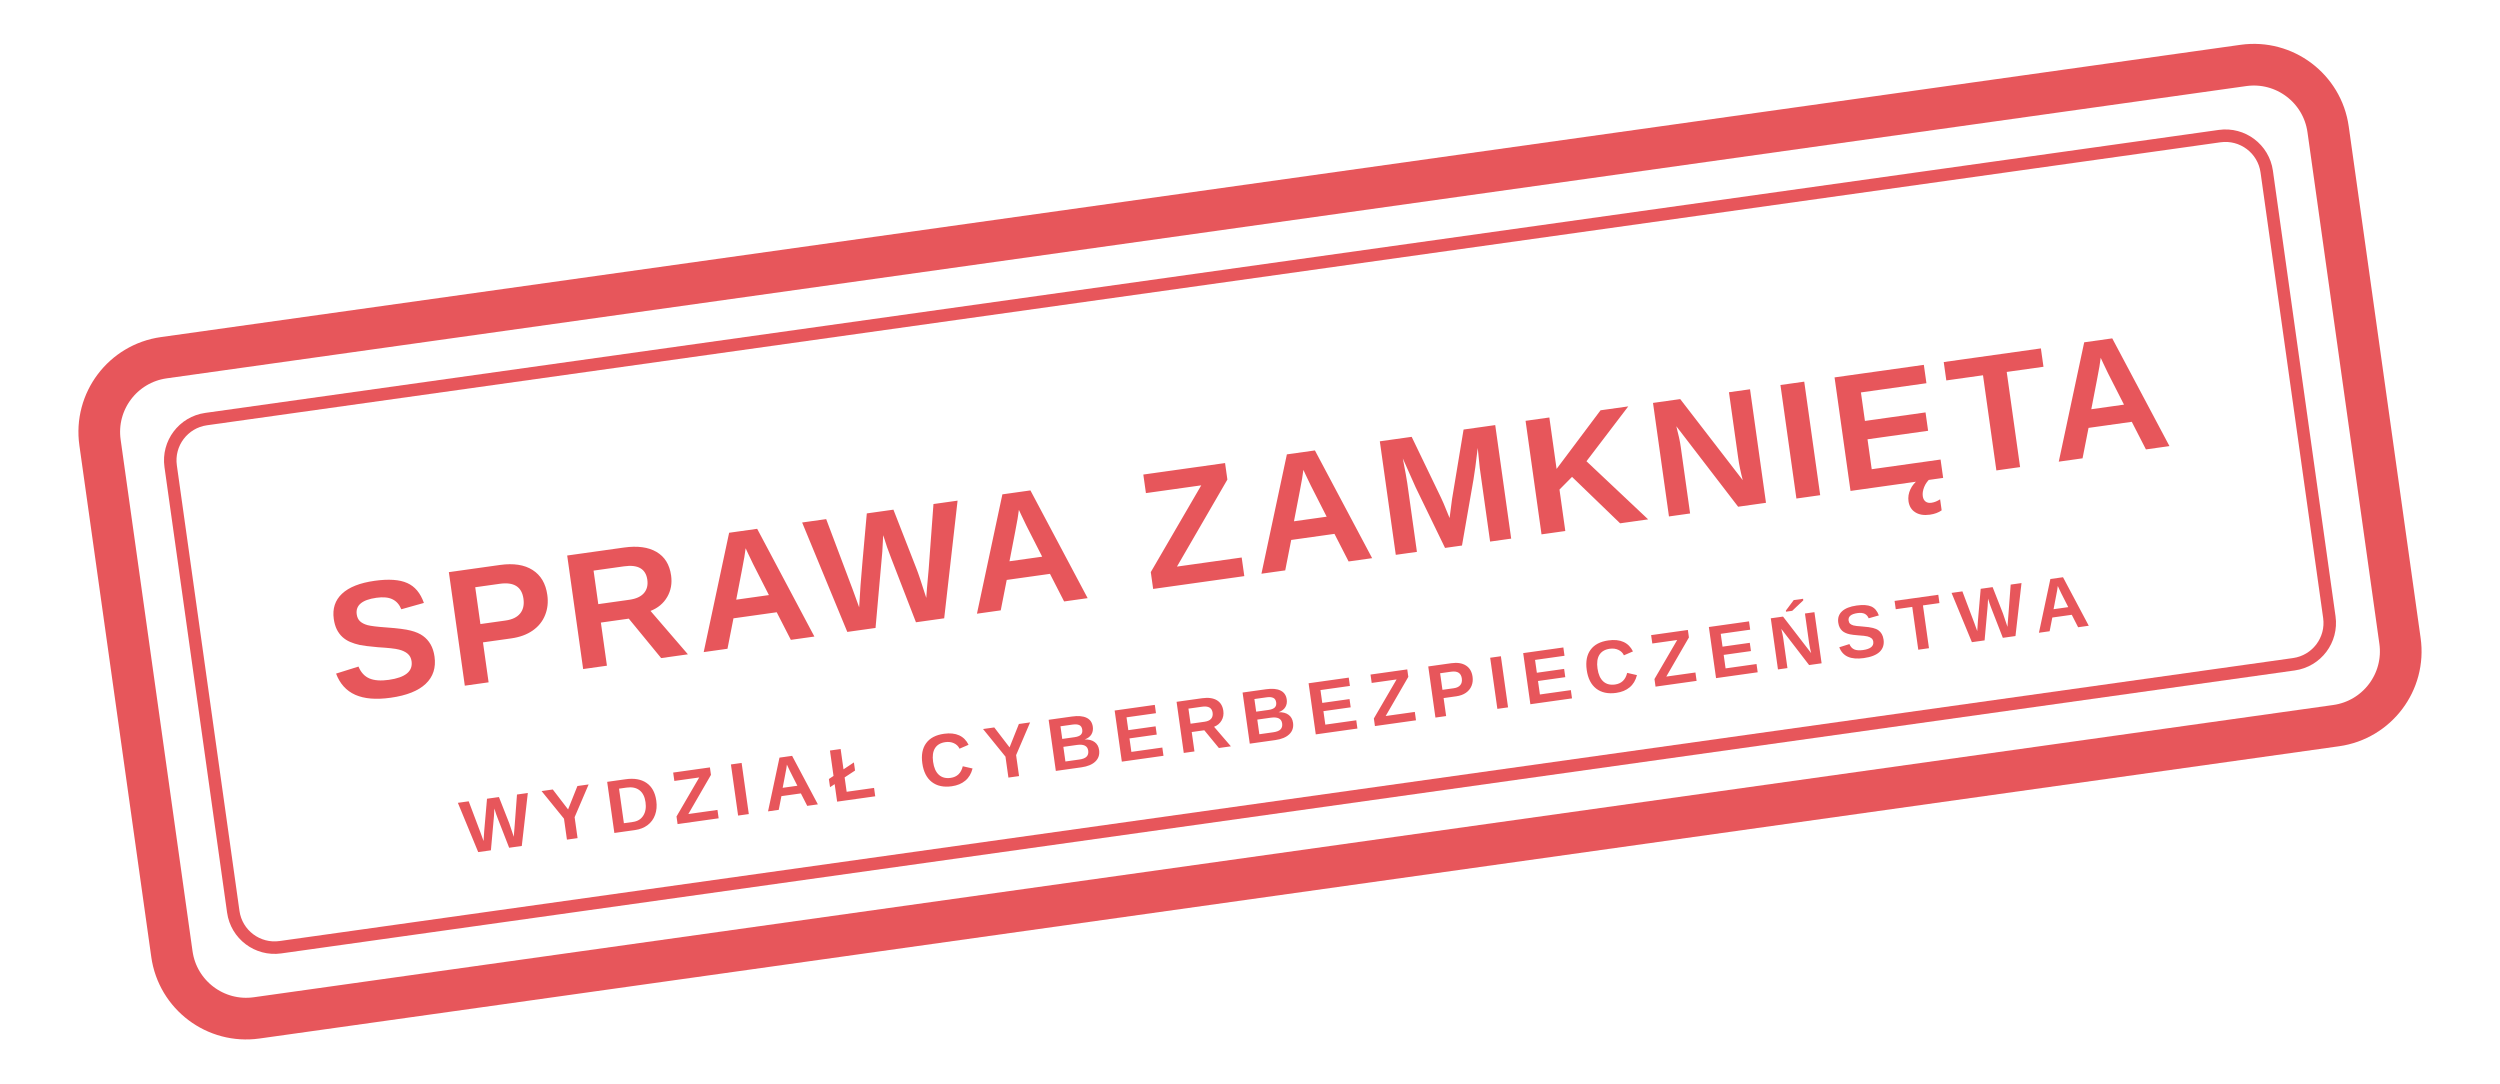
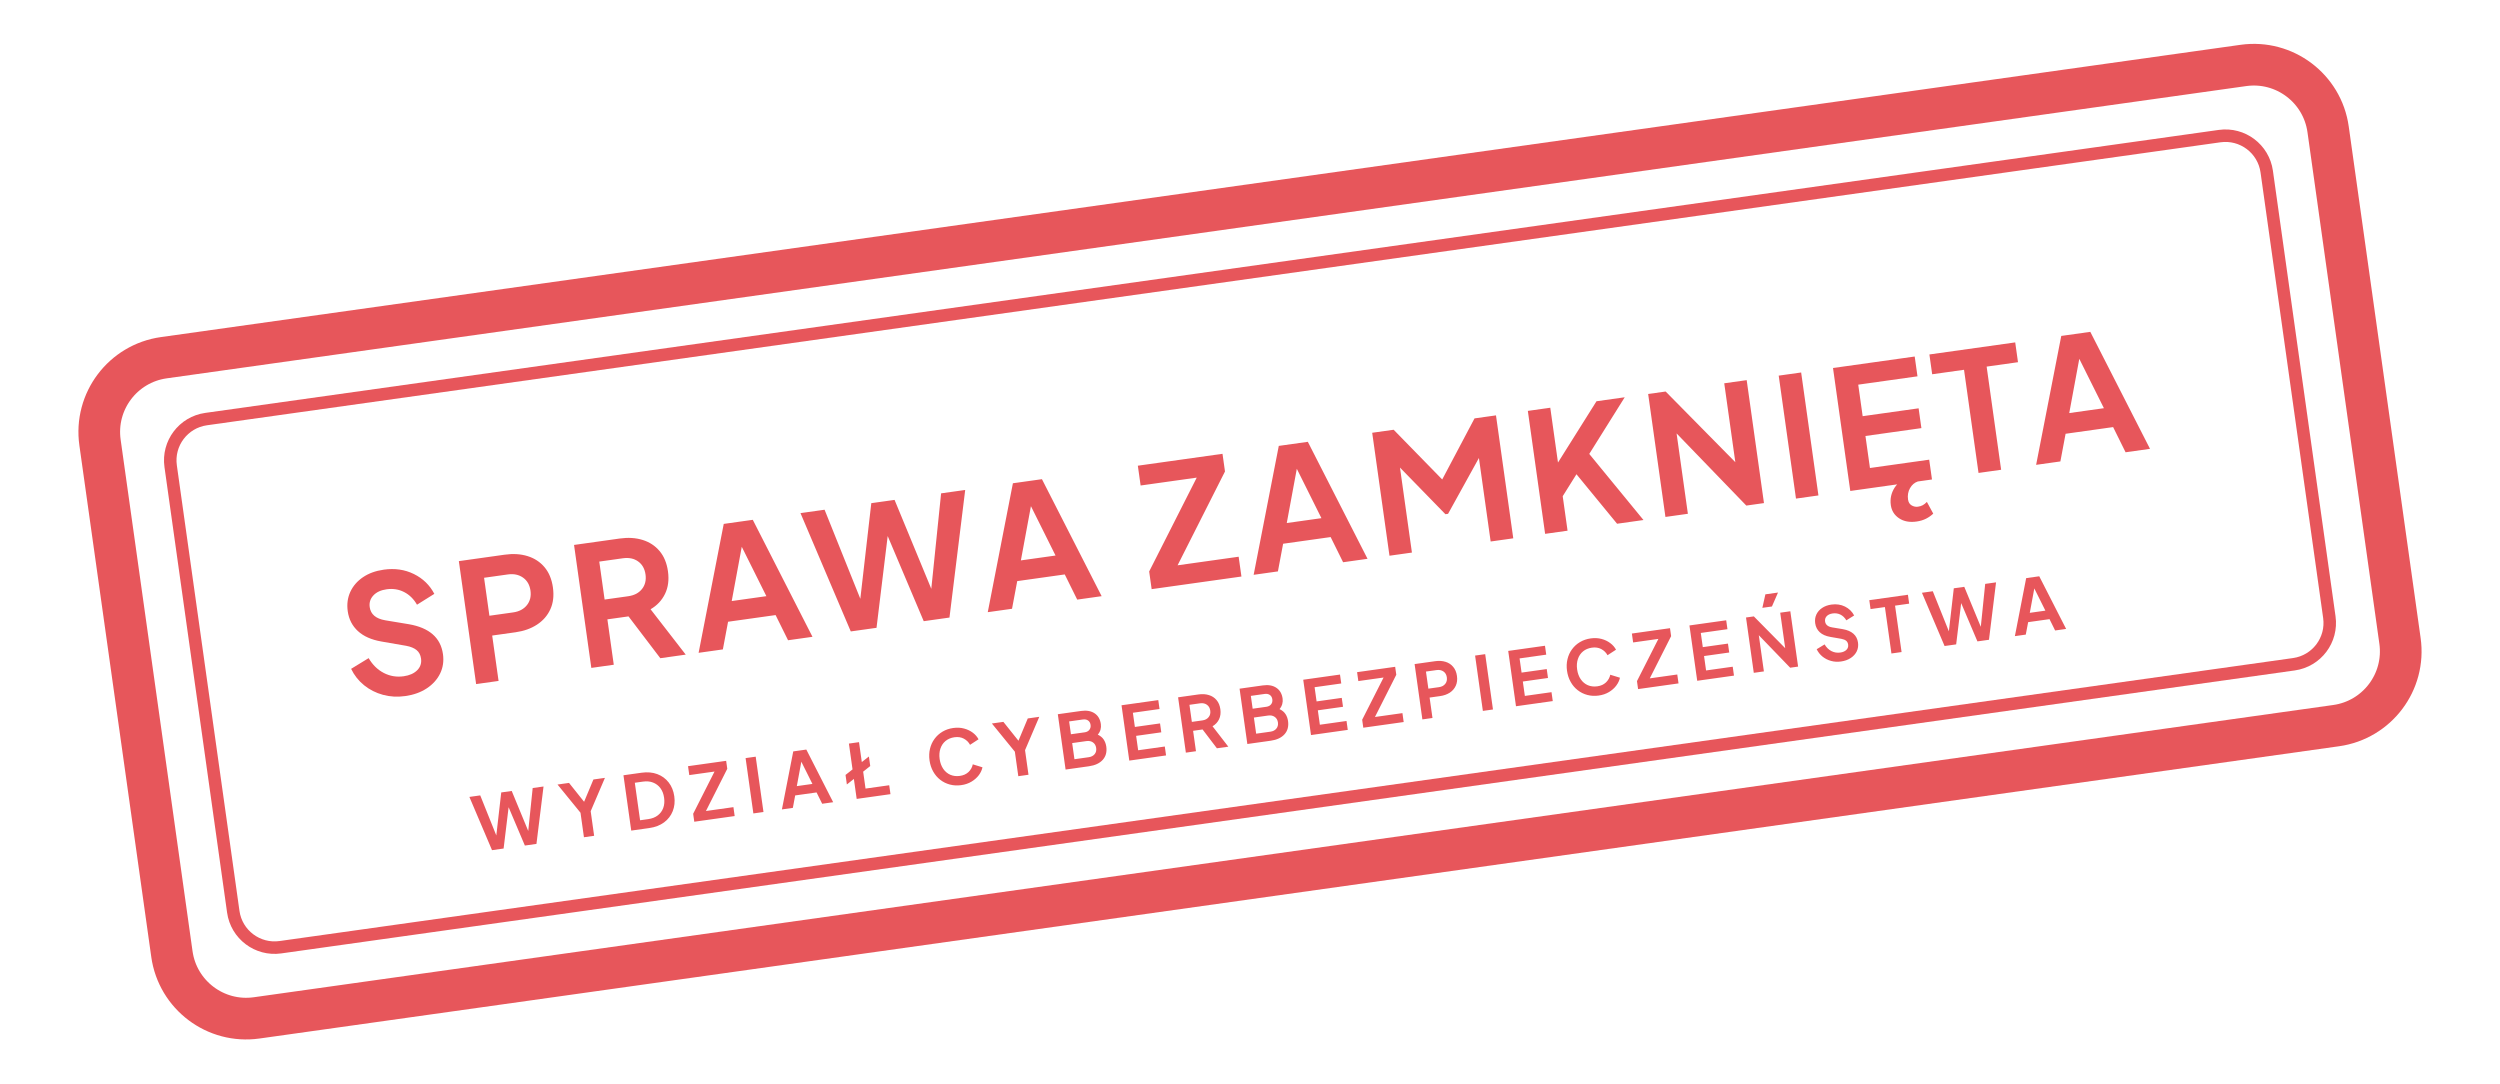
- <svg xmlns="http://www.w3.org/2000/svg" id="static" viewBox="0 0 600 260" width="600" height="260" font-family="Arial, Helvetica, sans-serif">
+ <svg xmlns="http://www.w3.org/2000/svg" id="static" viewBox="0 0 600 260" width="600" height="260">
  <style>
.a-blink{animation:a-blink 1.2s ease-in-out infinite}
.a-blink-slow{animation:a-blink 3s ease-in-out infinite}
.a-glow{animation:a-glow 5s ease-in-out infinite}
.a-pulse{animation:a-pulse 2.2s ease-in-out infinite}
.a-steam{animation:a-steam 2.8s ease-in-out infinite;transform-box:fill-box;transform-origin:center bottom}
.a-sway{animation:a-sway 6s ease-in-out infinite;transform-box:fill-box;transform-origin:center bottom}
.a-flutter{animation:a-flutter 4.5s ease-in-out infinite;transform-box:fill-box;transform-origin:center top}
.a-bounce{animation:a-bounce 2.6s ease-in-out infinite;transform-box:fill-box;transform-origin:center}
.a-ring{animation:a-ring 1.2s ease-in-out infinite;transform-box:fill-box;transform-origin:center}
.a-wave{animation:a-wave 1.2s ease-out infinite}
.a-grow{animation:a-grow .9s ease-in-out infinite;transform-box:fill-box;transform-origin:center}
.a-shimmer{animation:a-shimmer 3.5s ease-in-out infinite}
.d1{animation-delay:.35s}.d2{animation-delay:.7s}
@keyframes a-blink{0%,100%{opacity:1}50%{opacity:.2}}
@keyframes a-glow{0%,100%{opacity:1}50%{opacity:.65}}
@keyframes a-pulse{0%,100%{opacity:1}50%{opacity:.45}}
@keyframes a-steam{0%{opacity:0;transform:translateY(6px)}40%{opacity:.9}100%{opacity:0;transform:translateY(-10px)}}
@keyframes a-sway{0%,100%{transform:rotate(0)}50%{transform:rotate(1.6deg)}}
@keyframes a-flutter{0%,100%{transform:rotate(0)}50%{transform:rotate(-1.4deg)}}
@keyframes a-bounce{0%,70%,100%{transform:scale(1)}80%{transform:scale(1.18)}90%{transform:scale(.95)}}
@keyframes a-ring{0%,100%{transform:rotate(0)}10%{transform:rotate(-2.5deg)}20%{transform:rotate(2.5deg)}30%{transform:rotate(-2.5deg)}40%{transform:rotate(0)}}
@keyframes a-wave{0%{opacity:0}30%{opacity:1}100%{opacity:0}}
@keyframes a-grow{0%,100%{transform:scale(1)}50%{transform:scale(1.12)}}
@keyframes a-shimmer{0%,100%{opacity:.55}50%{opacity:1}}
@media (prefers-reduced-motion: reduce){*{animation:none!important}}
#static:target *{animation:none!important}
</style>
  <g id="item-pieczec" transform="translate(0 0) scale(1)">
    <g transform="translate(20 30) rotate(-8 280 100)" opacity="0.92">
      <rect x="10" y="20" width="540" height="160" rx="18" fill="none" stroke="#E5484D" stroke-width="10" />
      <rect x="26" y="36" width="508" height="128" rx="10" fill="none" stroke="#E5484D" stroke-width="3" />
-       <text x="280" y="108" font-size="40" fill="#E5484D" font-weight="bold" text-anchor="middle" letter-spacing="2">SPRAWA ZAMKNIĘTA</text>
-       <text x="280" y="148" font-size="18" fill="#E5484D" font-weight="bold" text-anchor="middle" letter-spacing="3">WYDZIAŁ CYBERBEZPIECZEŃSTWA</text>
+       <path d="M74.08 108.48L74.08 108.48Q71.24 108.48 68.82 107.44Q66.40 106.40 64.66 104.54Q62.92 102.68 62.12 100.20L62.12 100.20L66.64 98.24Q67.72 100.84 69.76 102.28Q71.80 103.72 74.36 103.72L74.36 103.72Q76.48 103.72 77.78 102.74Q79.08 101.76 79.08 100.08L79.08 100.08Q79.08 98.76 78.30 97.92Q77.52 97.08 75.96 96.56L75.96 96.56L70.24 94.72Q66.76 93.60 65.00 91.46Q63.24 89.32 63.24 86.40L63.24 86.40Q63.24 83.84 64.50 81.88Q65.76 79.92 68.00 78.82Q70.24 77.72 73.20 77.72L73.20 77.72Q77.20 77.72 80.20 79.76Q83.20 81.80 84.40 85.16L84.40 85.16L79.92 87.16Q79.04 84.96 77.28 83.72Q75.52 82.48 73.20 82.48L73.20 82.48Q71.12 82.48 69.86 83.50Q68.60 84.52 68.60 86.16L68.60 86.16Q68.60 88.76 71.84 89.80L71.84 89.80L77.32 91.52Q84.44 93.80 84.44 99.76L84.44 99.76Q84.44 102.32 83.12 104.28Q81.80 106.24 79.46 107.36Q77.12 108.48 74.08 108.48ZM96.76 108L91.32 108L91.32 78.20L102.44 78.20Q105.48 78.20 107.82 79.30Q110.16 80.40 111.48 82.50Q112.80 84.60 112.80 87.60L112.80 87.60Q112.80 90.60 111.46 92.70Q110.12 94.80 107.78 95.90Q105.44 97 102.44 97L102.44 97L96.76 97L96.76 108ZM96.76 83L96.76 92.20L102.52 92.20Q104.68 92.20 106.02 90.94Q107.36 89.68 107.36 87.60L107.36 87.60Q107.36 85.52 106.02 84.26Q104.68 83 102.52 83L102.52 83L96.76 83ZM124.68 108L119.24 108L119.24 78.20L130.32 78.20Q133.36 78.20 135.70 79.30Q138.04 80.40 139.36 82.50Q140.68 84.60 140.68 87.60L140.68 87.60Q140.68 90.72 139.22 92.88Q137.76 95.04 135.28 96.04L135.28 96.04L142.12 108L135.96 108L129.80 97L124.68 97L124.68 108ZM124.68 83L124.68 92.20L130.40 92.20Q132.60 92.20 133.92 90.94Q135.24 89.68 135.24 87.60L135.24 87.60Q135.24 85.52 133.92 84.26Q132.60 83 130.40 83L130.40 83L124.68 83ZM151.12 108L145.24 108L155.52 78.20L162.56 78.20L172.84 108L166.92 108L164.80 101.60L153.28 101.60L151.12 108ZM159.04 84.24L154.84 96.80L163.24 96.80L159.04 84.24ZM188.36 108L182.12 108L174.12 78.20L179.96 78.20L185.48 100.56L191.28 78.20L196.92 78.20L202.68 100.56L208.20 78.20L214.04 78.20L206.04 108L199.80 108L194.08 86.56L188.36 108ZM221.20 108L215.32 108L225.60 78.20L232.64 78.20L242.92 108L237.00 108L234.88 101.60L223.36 101.60L221.20 108ZM229.12 84.24L224.92 96.80L233.32 96.80L229.12 84.24ZM276.80 108L255.04 108L255.04 103.72L269.48 83L255.88 83L255.88 78.20L276.40 78.20L276.40 82.48L262.00 103.20L276.80 103.20L276.80 108ZM285.64 108L279.76 108L290.04 78.20L297.08 78.20L307.36 108L301.44 108L299.32 101.60L287.80 101.60L285.64 108ZM293.56 84.24L289.36 96.80L297.76 96.80L293.56 84.24ZM318.12 108L312.68 108L312.68 78.20L317.88 78.20L327.76 91.64L337.48 78.20L342.68 78.20L342.68 108L337.20 108L337.20 87.76L328.00 100L327.36 100L318.12 87.40L318.12 108ZM355.84 108L350.40 108L350.40 78.20L355.84 78.20L355.84 91.48L367.04 78.20L373.88 78.20L363.56 90.48L374.24 108L367.84 108L359.84 94.88L355.84 99.64L355.84 108ZM385 108L379.56 108L379.56 78.20L383.80 78.20L398 97.32L398 78.20L403.44 78.20L403.44 108L399.16 108L385 88.52L385 108ZM416.64 108L411.20 108L411.20 78.20L416.64 78.20L416.64 108ZM444.16 108L424.36 108L424.36 78.20L444.16 78.20L444.16 83L429.80 83L429.80 90.64L443.36 90.64L443.36 95.44L429.80 95.44L429.80 103.20L444.16 103.20L444.16 108ZM439.08 117.48L439.08 117.48Q436.56 117.48 435.04 116.12Q433.52 114.76 433.52 112.72L433.52 112.72Q433.52 110.44 435 108.70Q436.48 106.96 439.56 106.44L439.56 106.44L440.72 106.44L440.72 108Q439.48 108.24 438.64 109.34Q437.80 110.44 437.80 111.96L437.80 111.96Q437.80 112.96 438.46 113.48Q439.12 114 439.92 114L439.92 114Q440.60 114 441.12 113.80Q441.64 113.60 442.20 113.16L442.20 113.16L443.32 116.16Q442.48 116.76 441.44 117.12Q440.40 117.48 439.08 117.48ZM460.92 108L455.44 108L455.44 83L447.72 83L447.72 78.20L468.52 78.20L468.52 83L460.92 83L460.92 108ZM475.28 108L469.40 108L479.68 78.20L486.72 78.20L497.00 108L491.08 108L488.96 101.60L477.44 101.60L475.28 108ZM483.20 84.24L479.00 96.80L487.40 96.80L483.20 84.24Z" fill="#E5484D" />
+       <path d="M92.36 148L89.55 148L85.95 134.59L88.58 134.59L91.06 144.65L93.67 134.59L96.21 134.59L98.80 144.65L101.29 134.59L103.92 134.59L100.32 148L97.51 148L94.93 138.35L92.36 148ZM114.30 148L111.83 148L111.83 142.06L107.31 134.59L110.10 134.59L113.05 139.58L116.01 134.59L118.80 134.59L114.30 142.04L114.30 148ZM127.66 148L123.29 148L123.29 134.59L127.66 134.59Q129.79 134.59 131.36 135.44Q132.94 136.30 133.80 137.81Q134.67 139.32 134.67 141.29L134.67 141.29Q134.67 143.25 133.80 144.77Q132.94 146.29 131.36 147.15Q129.79 148 127.66 148L127.66 148ZM125.74 136.75L125.74 145.84L127.72 145.84Q129.09 145.84 130.09 145.28Q131.10 144.72 131.65 143.70Q132.20 142.67 132.20 141.29L132.20 141.29Q132.20 139.90 131.64 138.88Q131.08 137.87 130.08 137.31Q129.09 136.75 127.72 136.75L127.72 136.75L125.74 136.75ZM148.36 148L138.57 148L138.57 146.07L145.06 136.75L138.94 136.75L138.94 134.59L148.18 134.59L148.18 136.52L141.70 145.84L148.36 145.84L148.36 148ZM155.34 148L152.89 148L152.89 134.59L155.34 134.59L155.34 148ZM162.46 148L159.81 148L164.44 134.59L167.61 134.59L172.23 148L169.57 148L168.61 145.12L163.43 145.12L162.46 148ZM166.02 137.31L164.13 142.96L167.91 142.96L166.02 137.31ZM186.12 148L177.93 148L177.93 143.16L176.08 144.24L176.08 141.93L177.93 140.85L177.93 134.59L180.38 134.59L180.38 139.41L182.25 138.33L182.25 140.64L180.38 141.74L180.38 145.84L186.12 145.84L186.12 148ZM203.23 148.22L203.23 148.22Q201.79 148.22 200.56 147.70Q199.34 147.19 198.43 146.25Q197.52 145.32 197.03 144.05Q196.53 142.78 196.53 141.29L196.53 141.29Q196.53 139.79 197.03 138.53Q197.52 137.27 198.43 136.34Q199.34 135.40 200.56 134.89Q201.79 134.37 203.23 134.37L203.23 134.37Q204.65 134.37 205.80 134.86Q206.95 135.35 207.75 136.15Q208.54 136.95 208.88 137.90L208.88 137.90L206.68 138.93Q206.31 137.92 205.41 137.26Q204.51 136.61 203.23 136.61L203.23 136.61Q201.97 136.61 201.00 137.19Q200.04 137.78 199.51 138.84Q198.98 139.90 198.98 141.29L198.98 141.29Q198.98 142.69 199.51 143.75Q200.04 144.81 201.00 145.40Q201.97 145.98 203.23 145.98L203.23 145.98Q204.51 145.98 205.41 145.34Q206.31 144.69 206.68 143.66L206.68 143.66L208.88 144.69Q208.54 145.64 207.75 146.44Q206.95 147.24 205.80 147.73Q204.65 148.22 203.23 148.22ZM219.57 148L217.10 148L217.10 142.06L212.58 134.59L215.37 134.59L218.32 139.58L221.28 134.59L224.07 134.59L219.57 142.04L219.57 148ZM234.21 148L228.56 148L228.56 134.59L234.21 134.59Q236.19 134.59 237.33 135.60Q238.46 136.61 238.46 138.37L238.46 138.37Q238.46 139.05 238.20 139.67Q237.94 140.28 237.38 140.78L237.38 140.78Q238.28 141.38 238.64 142.18Q239.00 142.98 239.00 143.90L239.00 143.90Q239.00 145.84 237.73 146.92Q236.46 148 234.21 148L234.21 148ZM231.01 136.68L231.01 139.79L234.34 139.79Q235.09 139.79 235.54 139.35Q235.99 138.91 235.99 138.21L235.99 138.21Q235.99 137.51 235.54 137.09Q235.09 136.68 234.34 136.68L234.34 136.68L231.01 136.68ZM231.01 141.93L231.01 145.84L234.46 145.84Q235.40 145.84 235.98 145.31Q236.55 144.78 236.55 143.90L236.55 143.90Q236.55 143.01 235.98 142.47Q235.40 141.93 234.46 141.93L234.46 141.93L231.01 141.93ZM252.91 148L244.00 148L244.00 134.59L252.91 134.59L252.91 136.75L246.45 136.75L246.45 140.19L252.55 140.19L252.55 142.35L246.45 142.35L246.45 145.84L252.91 145.84L252.91 148ZM260.16 148L257.71 148L257.71 134.59L262.69 134.59Q264.06 134.59 265.11 135.09Q266.17 135.58 266.76 136.53Q267.36 137.47 267.36 138.82L267.36 138.82Q267.36 140.22 266.70 141.20Q266.04 142.17 264.93 142.62L264.93 142.62L268.00 148L265.23 148L262.46 143.05L260.16 143.05L260.16 148ZM260.16 136.75L260.16 140.89L262.73 140.89Q263.72 140.89 264.31 140.32Q264.91 139.76 264.91 138.82L264.91 138.82Q264.91 137.88 264.31 137.32Q263.72 136.75 262.73 136.75L262.73 136.75L260.16 136.75ZM278.26 148L272.61 148L272.61 134.59L278.26 134.59Q280.24 134.59 281.37 135.60Q282.51 136.61 282.51 138.37L282.51 138.37Q282.51 139.05 282.24 139.67Q281.98 140.28 281.43 140.78L281.43 140.78Q282.33 141.38 282.69 142.18Q283.05 142.98 283.05 143.90L283.05 143.90Q283.05 145.84 281.78 146.92Q280.51 148 278.26 148L278.26 148ZM275.05 136.68L275.05 139.79L278.38 139.79Q279.14 139.79 279.59 139.35Q280.04 138.91 280.04 138.21L280.04 138.21Q280.04 137.51 279.59 137.09Q279.14 136.68 278.38 136.68L278.38 136.68L275.05 136.68ZM275.05 141.93L275.05 145.84L278.51 145.84Q279.45 145.84 280.02 145.31Q280.60 144.78 280.60 143.90L280.60 143.90Q280.60 143.01 280.02 142.47Q279.45 141.93 278.51 141.93L278.51 141.93L275.05 141.93ZM296.95 148L288.04 148L288.04 134.59L296.95 134.59L296.95 136.75L290.49 136.75L290.49 140.19L296.59 140.19L296.59 142.35L290.49 142.35L290.49 145.84L296.95 145.84L296.95 148ZM310.50 148L300.71 148L300.71 146.07L307.21 136.75L301.09 136.75L301.09 134.59L310.32 134.59L310.32 136.52L303.84 145.84L310.50 145.84L310.50 148ZM317.48 148L315.03 148L315.03 134.59L320.04 134.59Q321.40 134.59 322.46 135.09Q323.51 135.58 324.10 136.53Q324.70 137.47 324.70 138.82L324.70 138.82Q324.70 140.17 324.09 141.12Q323.49 142.06 322.44 142.56Q321.38 143.05 320.04 143.05L320.04 143.05L317.48 143.05L317.48 148ZM317.48 136.75L317.48 140.89L320.07 140.89Q321.04 140.89 321.65 140.32Q322.25 139.76 322.25 138.82L322.25 138.82Q322.25 137.88 321.65 137.32Q321.04 136.75 320.07 136.75L320.07 136.75L317.48 136.75ZM332.14 148L329.69 148L329.69 134.59L332.14 134.59L332.14 148ZM346.63 148L337.72 148L337.72 134.59L346.63 134.59L346.63 136.75L340.17 136.75L340.17 140.19L346.27 140.19L346.27 142.35L340.17 142.35L340.17 145.84L346.63 145.84L346.63 148ZM357.73 148.22L357.73 148.22Q356.29 148.22 355.06 147.70Q353.84 147.19 352.93 146.25Q352.02 145.32 351.53 144.05Q351.03 142.78 351.03 141.29L351.03 141.29Q351.03 139.79 351.53 138.53Q352.02 137.27 352.93 136.34Q353.84 135.40 355.06 134.89Q356.29 134.37 357.73 134.37L357.73 134.37Q359.15 134.37 360.30 134.86Q361.45 135.35 362.24 136.15Q363.04 136.95 363.38 137.90L363.38 137.90L361.18 138.93Q360.80 137.92 359.90 137.26Q359.00 136.61 357.73 136.61L357.73 136.61Q356.47 136.61 355.50 137.19Q354.54 137.78 354.01 138.84Q353.48 139.90 353.48 141.29L353.48 141.29Q353.48 142.69 354.01 143.75Q354.54 144.81 355.50 145.40Q356.47 145.98 357.73 145.98L357.73 145.98Q359.00 145.98 359.90 145.34Q360.80 144.69 361.18 143.66L361.18 143.66L363.38 144.69Q363.04 145.64 362.24 146.44Q361.45 147.24 360.30 147.73Q359.15 148.22 357.73 148.22ZM377.11 148L367.31 148L367.31 146.07L373.81 136.75L367.69 136.75L367.69 134.59L376.93 134.59L376.93 136.52L370.45 145.84L377.11 145.84L377.11 148ZM390.55 148L381.64 148L381.64 134.59L390.55 134.59L390.55 136.75L384.09 136.75L384.09 140.19L390.19 140.19L390.19 142.35L384.09 142.35L384.09 145.84L390.55 145.84L390.55 148ZM397.80 148L395.35 148L395.35 134.59L397.25 134.59L403.64 143.19L403.64 134.59L406.09 134.59L406.09 148L404.17 148L397.80 139.23L397.80 148ZM401.88 132.84L399.56 132.84L400.73 129.73L403.79 129.73L401.88 132.84ZM416.47 148.22L416.47 148.22Q415.19 148.22 414.11 147.75Q413.02 147.28 412.23 146.44Q411.45 145.61 411.09 144.49L411.09 144.49L413.13 143.61Q413.61 144.78 414.53 145.43Q415.45 146.07 416.60 146.07L416.60 146.07Q417.55 146.07 418.14 145.63Q418.72 145.19 418.72 144.44L418.72 144.44Q418.72 143.84 418.37 143.46Q418.02 143.09 417.32 142.85L417.32 142.85L414.75 142.02Q413.18 141.52 412.39 140.56Q411.60 139.59 411.60 138.28L411.60 138.28Q411.60 137.13 412.16 136.25Q412.73 135.36 413.74 134.87Q414.75 134.37 416.08 134.37L416.08 134.37Q417.88 134.37 419.23 135.29Q420.58 136.21 421.12 137.72L421.12 137.72L419.10 138.62Q418.70 137.63 417.91 137.07Q417.12 136.52 416.08 136.52L416.08 136.52Q415.14 136.52 414.57 136.97Q414.01 137.43 414.01 138.17L414.01 138.17Q414.01 139.34 415.47 139.81L415.47 139.81L417.93 140.58Q421.13 141.61 421.13 144.29L421.13 144.29Q421.13 145.44 420.54 146.33Q419.95 147.21 418.89 147.71Q417.84 148.22 416.47 148.22ZM431.17 148L428.71 148L428.71 136.75L425.23 136.75L425.23 134.59L434.59 134.59L434.59 136.75L431.17 136.75L431.17 148ZM444.40 148L441.59 148L437.99 134.59L440.62 134.59L443.10 144.65L445.71 134.59L448.25 134.59L450.84 144.65L453.32 134.59L455.95 134.59L452.35 148L449.55 148L446.97 138.35L444.40 148ZM461.27 148L458.63 148L463.25 134.59L466.42 134.59L471.05 148L468.38 148L467.43 145.12L462.25 145.12L461.27 148ZM464.84 137.31L462.95 142.96L466.73 142.96L464.84 137.31Z" fill="#E5484D" />
    </g>
  </g>
</svg>
